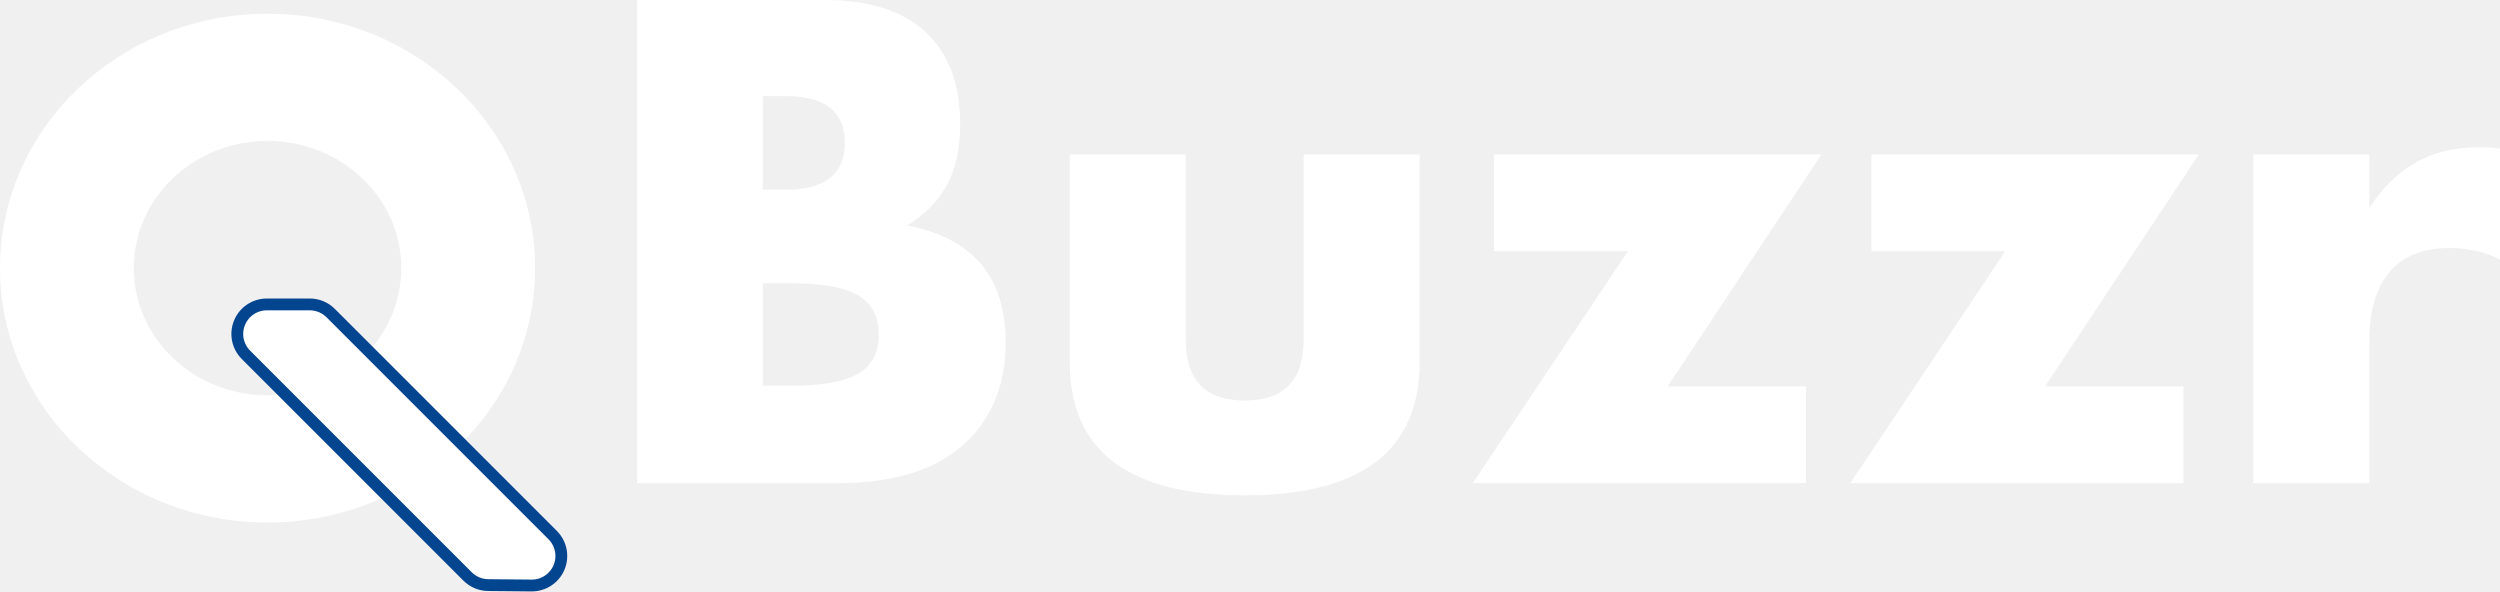
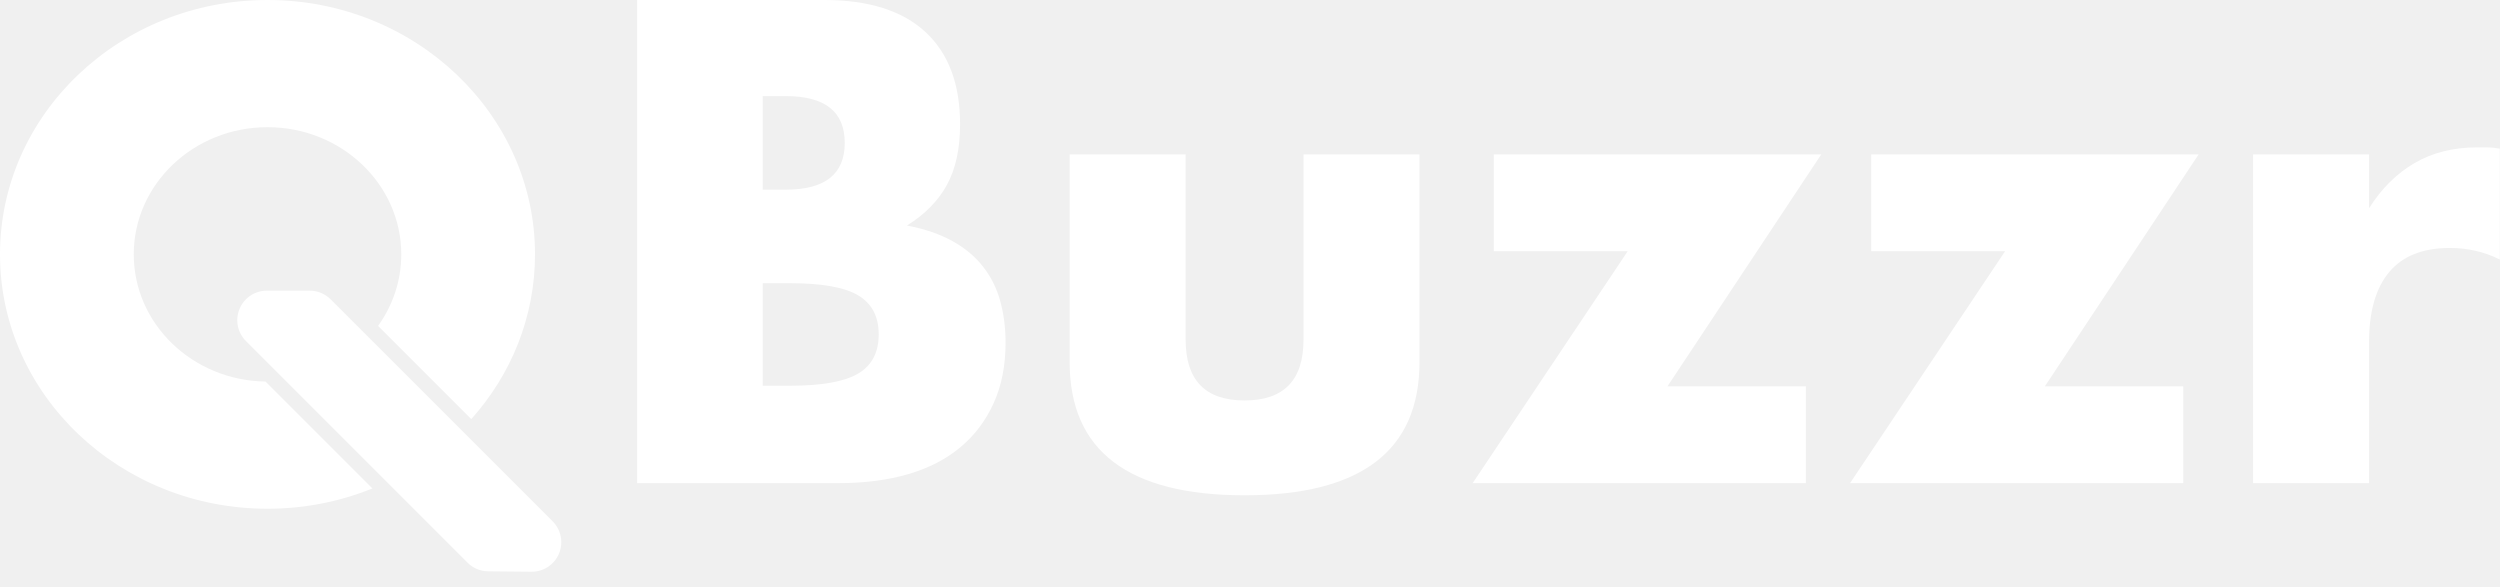
- <svg xmlns="http://www.w3.org/2000/svg" xmlns:ns1="http://vectornator.io" height="100%" stroke-miterlimit="10" style="fill-rule:nonzero;clip-rule:evenodd;stroke-linecap:round;stroke-linejoin:round;" version="1.1" viewBox="105.675 370.299 1693.29 400.576" width="100%" xml:space="preserve">
-   <defs />
-   <clipPath id="ArtboardFrame">
-     <rect height="400.576" width="1693.29" x="105.675" y="370.299" />
-   </clipPath>
-   <g clip-path="url(#ArtboardFrame)" id="Layer" ns1:layerName="Layer">
-     <g opacity="1" ns1:layerName="Group 1">
-       <path d="M622.335 631.579L640.995 631.579C662.408 631.579 677.744 628.83 687.002 623.332C696.261 617.835 700.892 609.01 700.892 596.857C700.892 584.705 696.261 575.879 687.002 570.382C677.744 564.884 662.408 562.135 640.995 562.135L622.335 562.135L622.335 631.579ZM622.335 498.768L637.96 498.768C664.577 498.768 677.887 488.207 677.887 467.085C677.887 445.963 664.577 435.401 637.96 435.401L622.335 435.401L622.335 498.768ZM537.264 370.299L664.001 370.299C694.092 370.299 716.951 377.532 732.576 391.999C748.201 406.467 756.011 427.3 756.011 454.498C756.011 470.991 753.046 484.663 747.115 495.513C741.182 506.364 732.143 515.551 719.989 523.074C732.143 525.388 742.484 528.933 751.02 533.707C759.556 538.481 766.502 544.341 771.853 551.285C777.207 558.229 781.042 566.042 783.357 574.722C785.669 583.402 786.829 592.662 786.829 602.499C786.829 617.835 784.15 631.434 778.799 643.297C773.445 655.16 765.923 665.143 756.231 673.245C746.536 681.346 734.745 687.423 720.855 691.473C706.969 695.524 691.343 697.55 673.982 697.55L537.264 697.55L537.264 370.299Z" fill="#ffffff" fill-rule="nonzero" opacity="1" stroke="none" ns1:layerName="path" />
-       <path d="M908.787 474.897L908.787 600.329C908.787 627.817 922.097 641.561 948.717 641.561C975.337 641.561 988.647 627.817 988.647 600.329L988.647 474.897L1067.2 474.897L1067.2 615.52C1067.2 645.612 1057.3 668.181 1037.48 683.227C1017.66 698.273 988.067 705.796 948.717 705.796C909.367 705.796 879.782 698.273 859.958 683.227C840.138 668.181 830.23 645.612 830.23 615.52L830.23 474.897L908.787 474.897Z" fill="#ffffff" fill-rule="nonzero" opacity="1" stroke="none" ns1:layerName="path 1" />
-       <path d="M1235.17 632.013L1328.92 632.013L1328.92 697.55L1103.23 697.55L1208.26 540.434L1117.55 540.434L1117.55 474.897L1339.34 474.897L1235.17 632.013Z" fill="#ffffff" fill-rule="nonzero" opacity="1" stroke="none" ns1:layerName="path 2" />
-       <path d="M1490.81 632.013L1584.56 632.013L1584.56 697.55L1358.87 697.55L1463.9 540.434L1373.19 540.434L1373.19 474.897L1594.97 474.897L1490.81 632.013Z" fill="#ffffff" fill-rule="nonzero" opacity="1" stroke="none" ns1:layerName="path 3" />
-       <path d="M1631.87 474.897L1710.42 474.897L1710.42 511.355C1718.82 498.045 1729.09 487.846 1741.24 480.757C1753.39 473.668 1767.57 470.123 1783.77 470.123L1790.5 470.123C1792.96 470.123 1795.78 470.412 1798.97 470.991L1798.97 546.077C1788.55 540.868 1777.26 538.264 1765.11 538.264C1746.88 538.264 1733.21 543.69 1724.1 554.54C1714.98 565.391 1710.42 581.232 1710.42 602.065L1710.42 697.55L1631.87 697.55L1631.87 474.897Z" fill="#ffffff" fill-rule="nonzero" opacity="1" stroke="none" ns1:layerName="path 4" />
-       <path d="M286.879 379.593C386.888 379.593 468.082 456.801 468.082 551.899C468.082 646.997 386.888 724.204 286.879 724.204C186.87 724.204 105.675 646.997 105.675 551.899C105.675 456.801 186.87 379.593 286.879 379.593ZM286.879 465.746C336.883 465.746 377.48 504.35 377.48 551.899C377.48 599.448 336.883 638.051 286.879 638.051C236.875 638.051 196.277 599.448 196.277 551.899C196.277 504.35 236.875 465.746 286.879 465.746Z" fill="#ffffff" fill-rule="evenodd" opacity="1" stroke="none" ns1:layerName="path 5" />
-       <path d="M329.63 582.342C325.879 578.591 320.792 576.485 315.486 576.484C308.433 576.485 297.675 576.485 286.405 576.484C278.315 576.484 271.024 581.358 267.928 588.831C264.832 596.304 266.543 604.906 272.263 610.626C319.139 657.502 400.154 738.517 422.374 760.737C426.079 764.442 431.089 766.547 436.329 766.595C443.406 766.662 454.275 766.764 465.686 766.871C473.809 766.948 481.17 762.103 484.315 754.613C487.458 747.122 485.761 738.474 480.017 732.73C432.932 685.645 351.97 604.683 329.63 582.342Z" fill="#ffffff" fill-rule="evenodd" opacity="1" stroke="#044590" stroke-linecap="round" stroke-linejoin="round" stroke-width="8.006" ns1:layerName="path 6" />
-     </g>
+ <svg xmlns="http://www.w3.org/2000/svg" width="100%" height="100%" viewBox="0 0 5292 1242" version="1.1" xml:space="preserve" style="fill-rule:evenodd;clip-rule:evenodd;stroke-linecap:round;stroke-linejoin:round;stroke-miterlimit:1.5;">
+   <g>
+     <path d="M1614.55,816.5l58.322,-0c66.911,-0 114.834,-8.59 143.769,-25.77c28.935,-17.18 43.402,-44.758 43.402,-82.735c-0,-37.977 -14.467,-65.555 -43.402,-82.735c-28.935,-17.18 -76.858,-25.77 -143.769,-25.77l-58.322,0l0,217.01Zm0,-415.032l48.828,0c83.187,0 124.78,-33.003 124.78,-99.01c0,-66.008 -41.593,-99.011 -124.78,-99.011l-48.828,-0l0,198.021Zm-265.837,-401.468l396.043,0c94.038,0 165.47,22.605 214.298,67.816c48.827,45.21 73.241,110.313 73.241,195.309c-0,51.539 -9.269,94.263 -27.805,128.171c-18.536,33.908 -46.793,62.616 -84.769,86.126c37.976,7.234 70.302,18.31 96.976,33.23c26.674,14.919 48.375,33.229 65.103,54.93c16.728,21.701 28.709,46.115 35.942,73.241c7.234,27.126 10.851,56.061 10.851,86.804c-0,47.923 -8.364,90.421 -25.092,127.493c-16.728,37.073 -40.237,68.268 -70.528,93.586c-30.291,25.318 -67.138,44.306 -110.54,56.965c-43.402,12.659 -92.229,18.988 -146.481,18.988l-427.239,0l0,-1022.66Z" style="fill:#fff;fill-rule:nonzero;" />
+     <path d="M2509.72,326.871l0,391.974c0,85.9 41.594,128.85 124.781,128.85c83.187,0 124.781,-42.95 124.781,-128.85l-0,-391.974l245.492,0l0,439.445c0,94.038 -30.969,164.566 -92.907,211.585c-61.938,47.019 -154.394,70.528 -277.366,70.528c-122.972,0 -215.427,-23.509 -277.366,-70.528c-61.938,-47.019 -92.907,-117.547 -92.907,-211.585l-0,-439.445l245.492,0Z" style="fill:#fff;fill-rule:nonzero;" />
+     <path d="M3529.67,817.856l292.964,0l-0,204.803l-705.283,0l328.228,-490.985l-283.469,0l-0,-204.803l693.075,0l-325.515,490.985Z" style="fill:#fff;fill-rule:nonzero;" />
+     <path d="M4328.53,817.856l292.964,0l-0,204.803l-705.283,0l328.228,-490.985l-283.469,0l-0,-204.803l693.075,0l-325.515,490.985Z" style="fill:#fff;fill-rule:nonzero;" />
+     <path d="M4769.34,326.871l245.492,0l0,113.93c26.222,-41.593 58.322,-73.466 96.298,-95.62c37.977,-22.153 82.283,-33.229 132.919,-33.229l21.023,-0c7.686,-0 16.502,0.904 26.448,2.712l-0,234.642c-32.552,-16.275 -67.816,-24.413 -105.793,-24.413c-56.965,-0 -99.688,16.954 -128.171,50.862c-28.483,33.907 -42.724,83.413 -42.724,148.516l0,298.388l-245.492,0l-0,-695.788Z" style="fill:#fff;fill-rule:nonzero;" />
+   </g>
+   <g>
+     <path d="M788.299,1033.88c-68.2,27.702 -143.251,43.036 -222.039,43.036c-312.528,-0 -566.26,-241.274 -566.26,-538.456c0,-297.182 253.732,-538.456 566.26,-538.456c312.527,0 566.259,241.274 566.259,538.456c0,132.959 -50.789,254.727 -134.899,348.693l-197.278,-197.278c30.949,-43.157 49.047,-95.292 49.047,-151.415c0,-148.591 -126.866,-269.228 -283.129,-269.228c-156.264,-0 -283.13,120.637 -283.13,269.228c-0,147.268 124.618,267.078 278.947,269.198l226.222,226.222Z" style="fill:#fff;" />
+     <path d="M699.863,633.586c-11.721,-11.721 -27.618,-18.306 -44.194,-18.306c-22.043,0 -55.662,0 -90.883,0c-25.279,0 -48.068,15.228 -57.742,38.583c-9.674,23.354 -4.327,50.237 13.548,68.112c146.484,146.483 399.659,399.659 469.097,469.097c11.577,11.577 27.235,18.149 43.607,18.303c22.117,0.208 56.089,0.527 91.744,0.862c25.385,0.238 48.392,-14.901 58.217,-38.309c9.825,-23.407 4.515,-50.432 -13.435,-68.382c-147.14,-147.14 -400.143,-400.144 -469.959,-469.96Z" style="fill:none;stroke:#044590;stroke-opacity:0;stroke-width:62.5px;" />
+     <path d="M699.863,633.586c-11.721,-11.721 -27.618,-18.306 -44.194,-18.306c-22.043,0 -55.662,0 -90.883,0c-25.279,0 -48.068,15.228 -57.742,38.583c-9.674,23.354 -4.327,50.237 13.548,68.112c146.484,146.483 399.659,399.659 469.097,469.097c11.577,11.577 27.235,18.149 43.607,18.303c22.117,0.208 56.089,0.527 91.744,0.862c25.385,0.238 48.392,-14.901 58.217,-38.309c9.825,-23.407 4.515,-50.432 -13.435,-68.382c-147.14,-147.14 -400.143,-400.144 -469.959,-469.96Z" style="fill:#fff;" />
  </g>
</svg>
